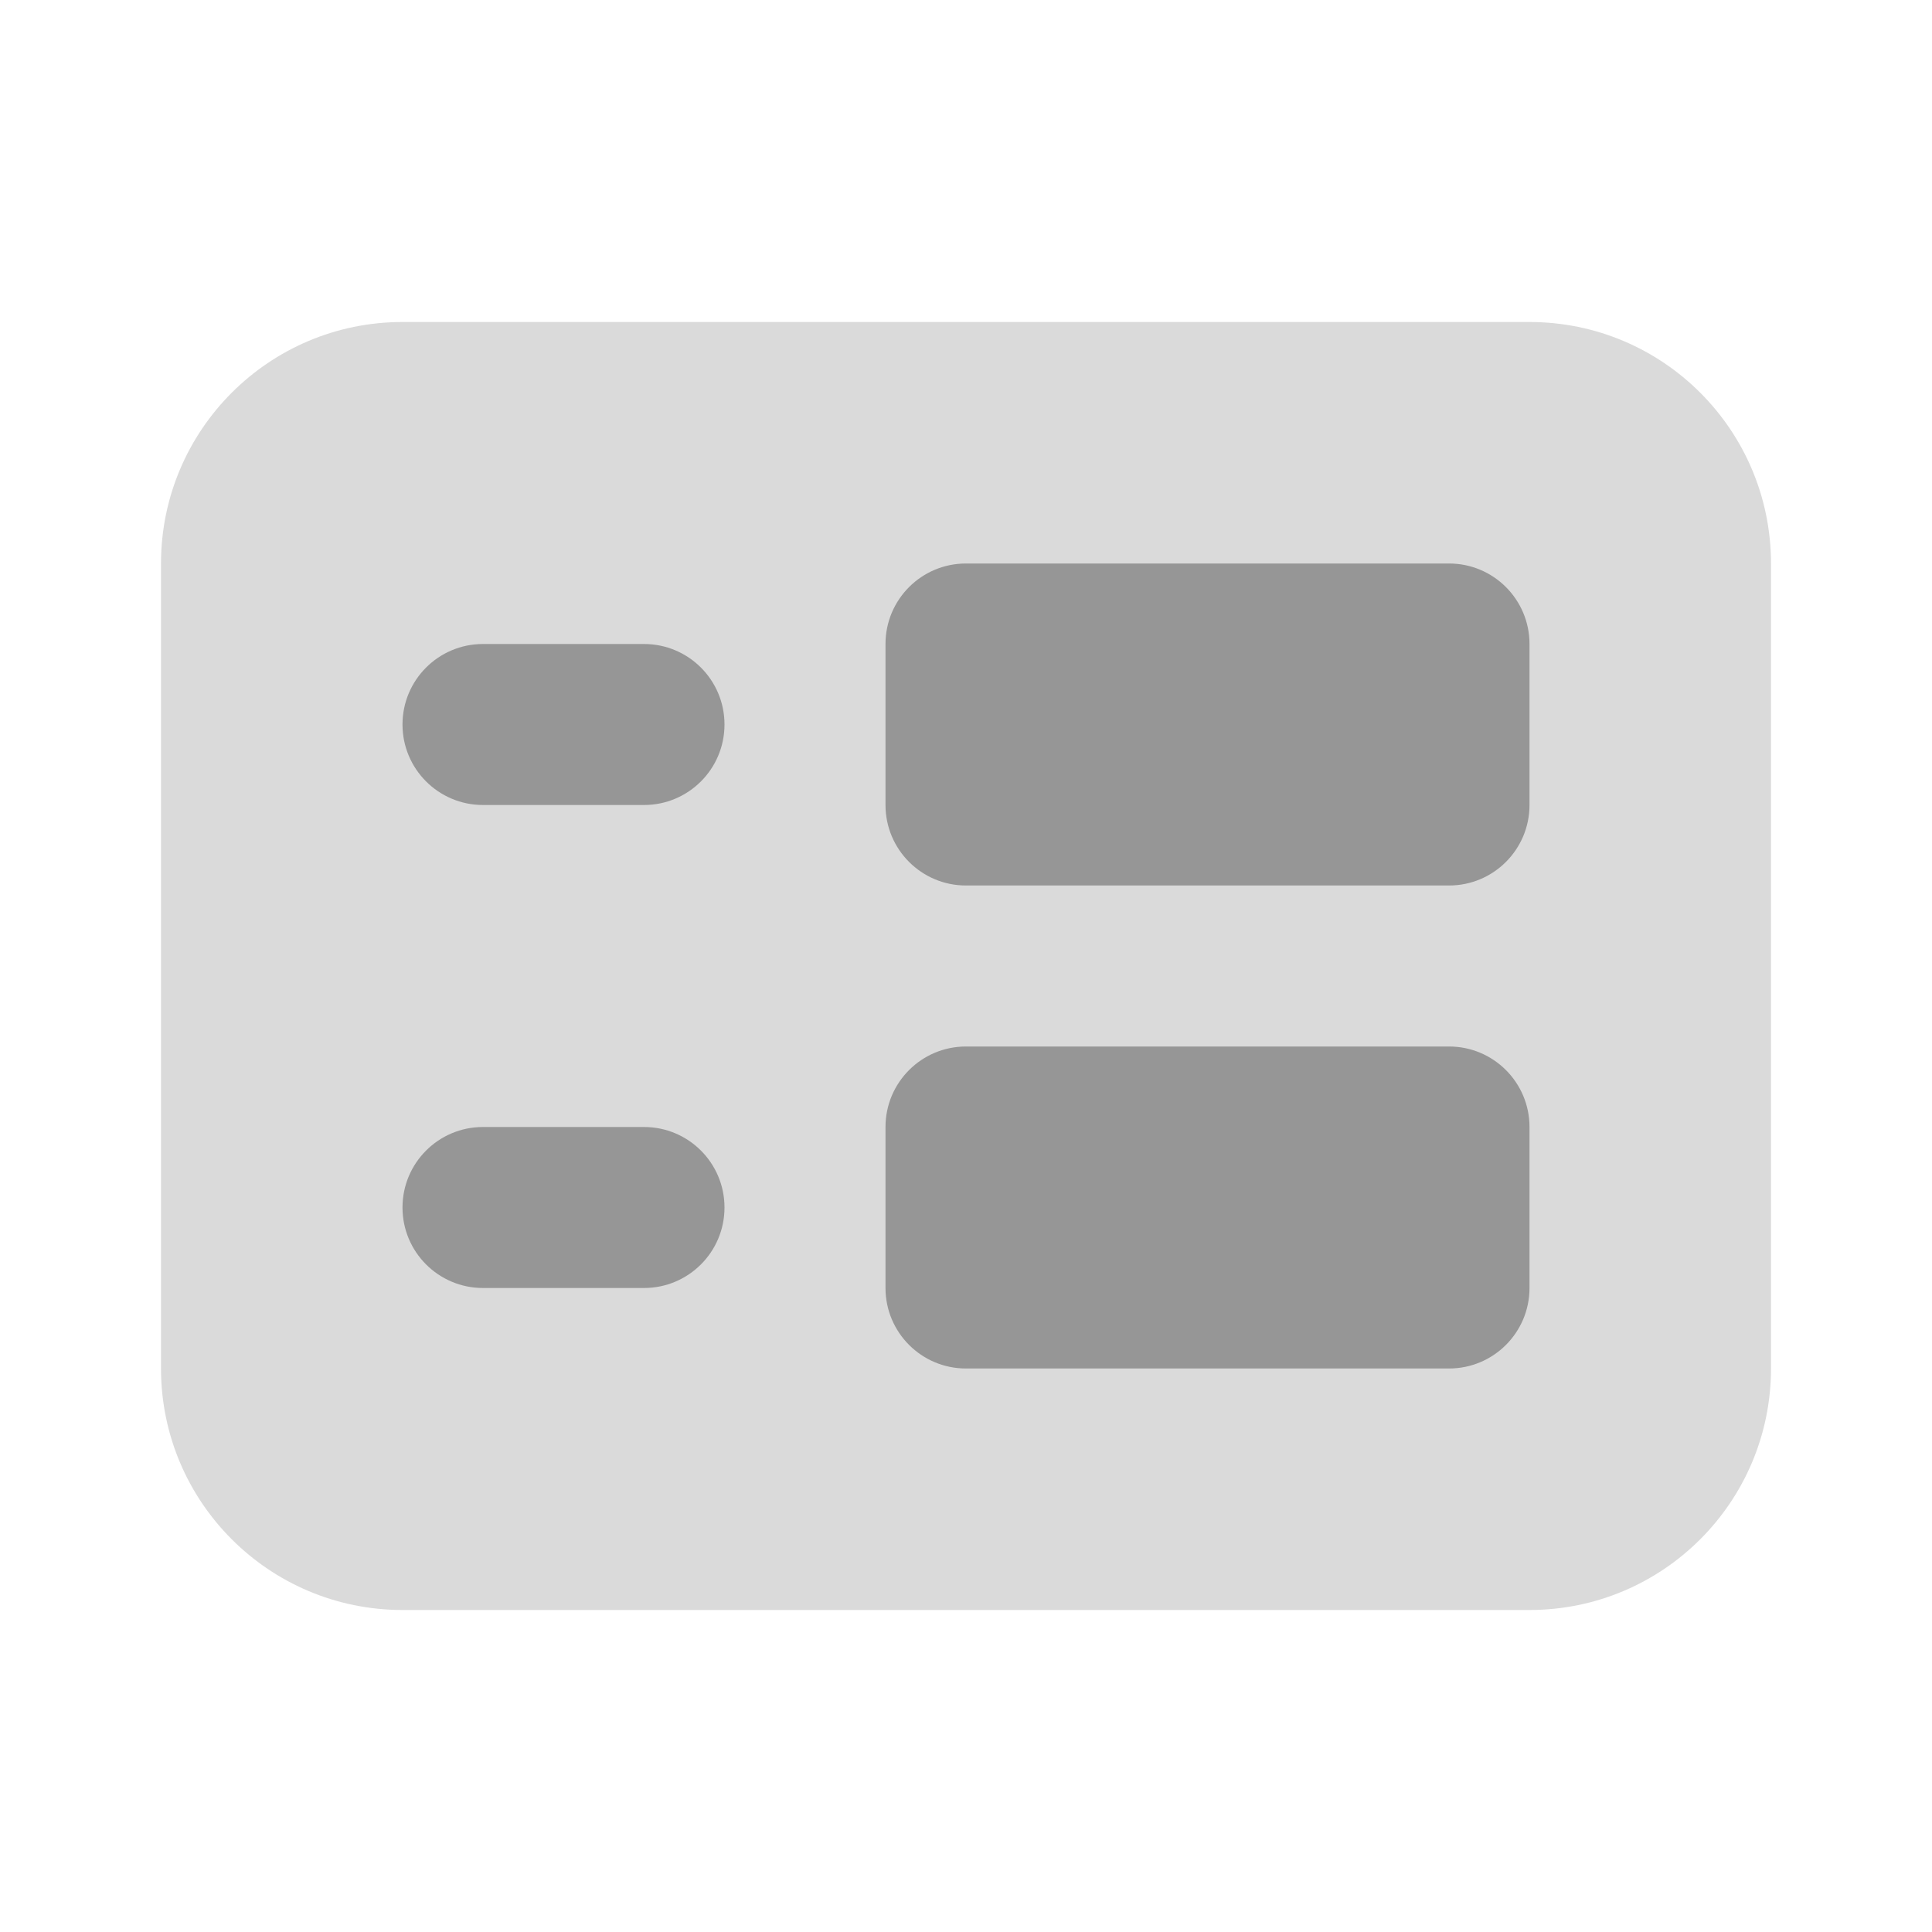
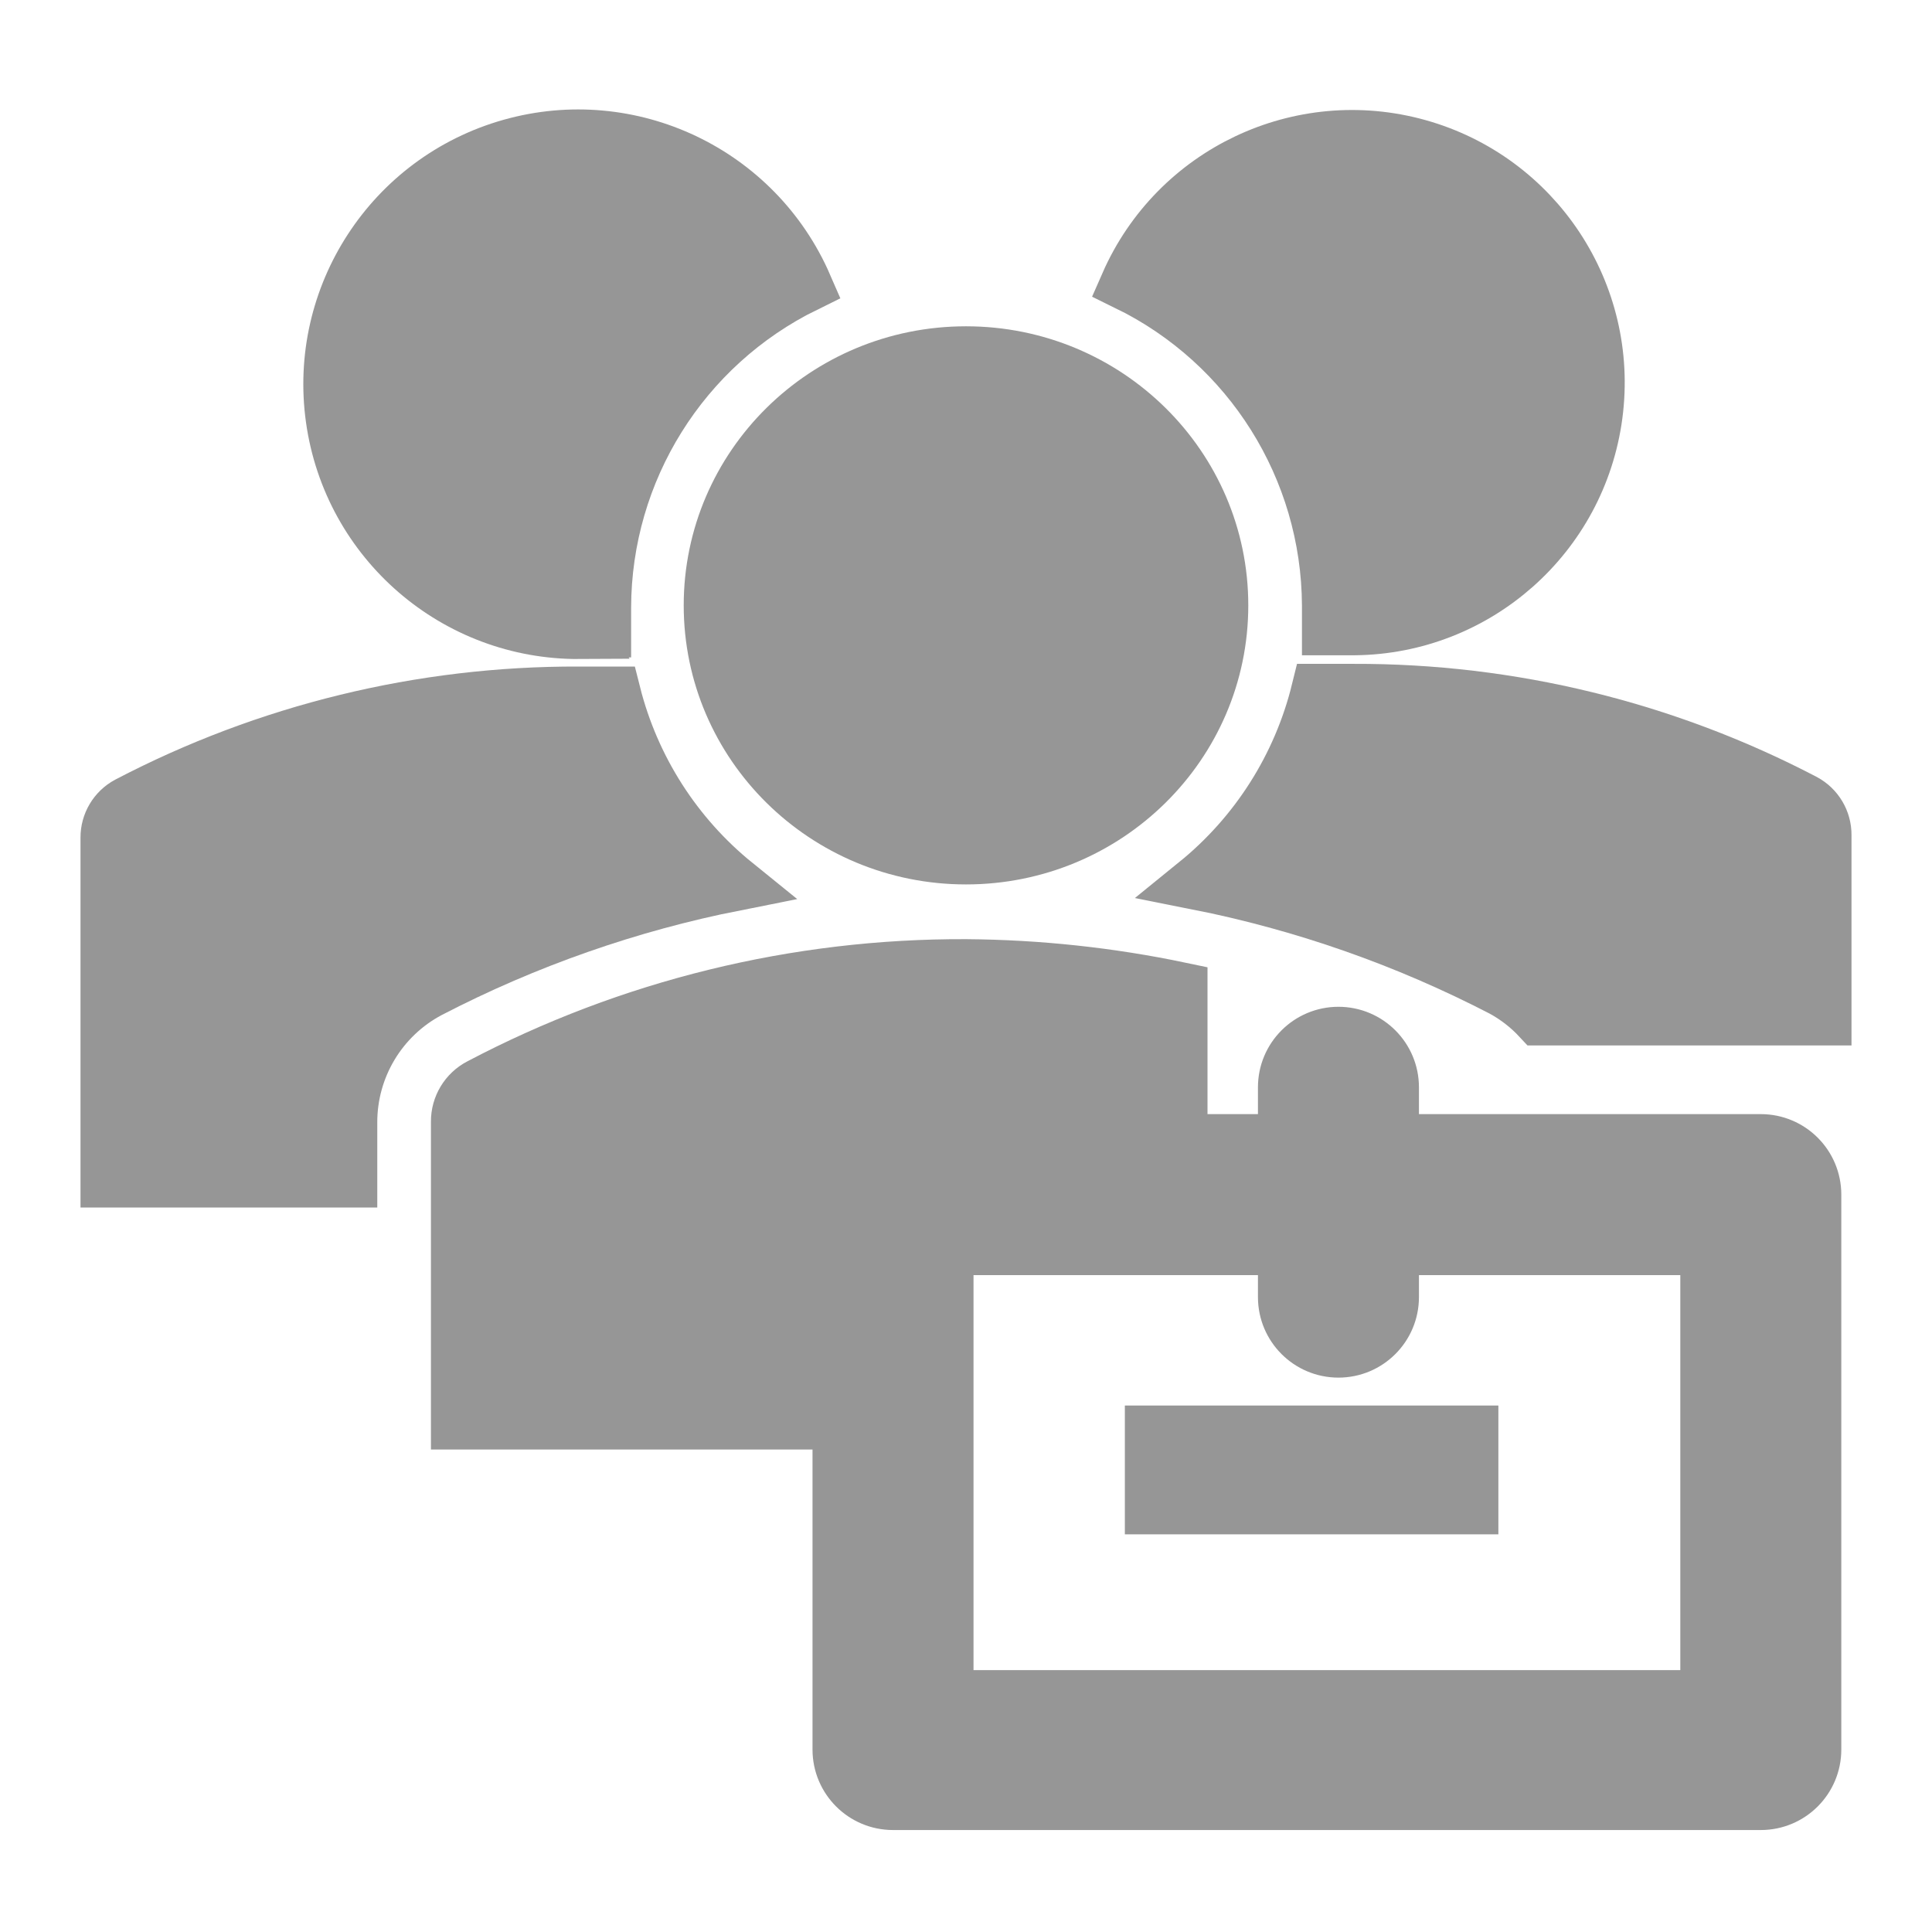
- <svg xmlns="http://www.w3.org/2000/svg" viewBox="0 0 24 24">
-   <path d="M2,17V7c0-1.657,1.343-3,3-3h14c1.657,0,3,1.343,3,3v10c0,1.657-1.343,3-3,3H5C3.343,20,2,18.657,2,17z" opacity=".35" fill="#969696" />
-   <path d="M8,10H6c-0.553,0-1-0.448-1-1s0.447-1,1-1h2c0.553,0,1,0.448,1,1S8.553,10,8,10z" fill="#969696" />
-   <path d="M19,8c0-0.552-0.447-1-1-1h-6c-0.553,0-1,0.448-1,1c0,0.186,0,1.814,0,2c0,0.552,0.447,1,1,1h6c0.553,0,1-0.448,1-1C19,9.814,19,8.186,19,8z" fill="#969696" />
-   <path d="M8,16H6c-0.553,0-1-0.448-1-1s0.447-1,1-1h2c0.553,0,1,0.448,1,1S8.553,16,8,16z" fill="#969696" />
-   <path d="M19,14c0-0.552-0.447-1-1-1h-6c-0.553,0-1,0.448-1,1c0,0.186,0,1.814,0,2c0,0.552,0.447,1,1,1h6c0.553,0,1-0.448,1-1C19,15.814,19,14.186,19,14z" fill="#969696" />
+ <svg xmlns="http://www.w3.org/2000/svg" fill="#969696" width="24px" height="24px" viewBox="0 0 36 36" stroke="#969696">
+   <g id="SVGRepo_bgCarrier" stroke-width="0" />
+   <g id="SVGRepo_tracerCarrier" stroke-linecap="round" stroke-linejoin="round" />
+   <g id="SVGRepo_iconCarrier">
+     <g id="ad30ea0b-4044-46a8-9d02-5476e64acf86" data-name="Layer 3">
+       <ellipse cx="18" cy="11.28" rx="4.76" ry="4.7" />
+       <path d="M10.78,11.75c.16,0,.32,0,.48,0,0-.15,0-.28,0-.43a6.7,6.7,0,0,1,3.75-6,4.62,4.62,0,1,0-4.21,6.46Z" />
+       <path d="M24.76,11.28c0,.15,0,.28,0,.43.16,0,.32,0,.48,0A4.58,4.58,0,1,0,21,5.29,6.7,6.7,0,0,1,24.76,11.28Z" />
+       <path d="M22.29,16.45a21.45,21.45,0,0,1,5.71,2,2.71,2.71,0,0,1,.68.53H34V15.56a.72.72,0,0,0-.38-.64,18,18,0,0,0-8.4-2.05l-.66,0A6.66,6.66,0,0,1,22.29,16.45Z" />
+       <path d="M6.53,20.92A2.76,2.76,0,0,1,8,18.47a21.45,21.45,0,0,1,5.71-2,6.66,6.66,0,0,1-2.27-3.55l-.66,0a18,18,0,0,0-8.4,2.05.72.72,0,0,0-.38.64V22H6.53Z" />
+       <rect x="21.46" y="26.69" width="5.96" height="1.4" />
+       <path d="M32.81,21.26H25.94v-1a1,1,0,0,0-2,0v1H22V18.43A20.17,20.17,0,0,0,18,18a19.27,19.27,0,0,0-9.06,2.22.76.76,0,0,0-.41.68v5.61h7.11v6.09a1,1,0,0,0,1,1H32.81a1,1,0,0,0,1-1V22.26A1,1,0,0,0,32.81,21.26Zm-1,10.36H17.64V23.26h6.3v.91a1,1,0,0,0,2,0v-.91h5.87Z" />
+     </g>
+   </g>
</svg>
